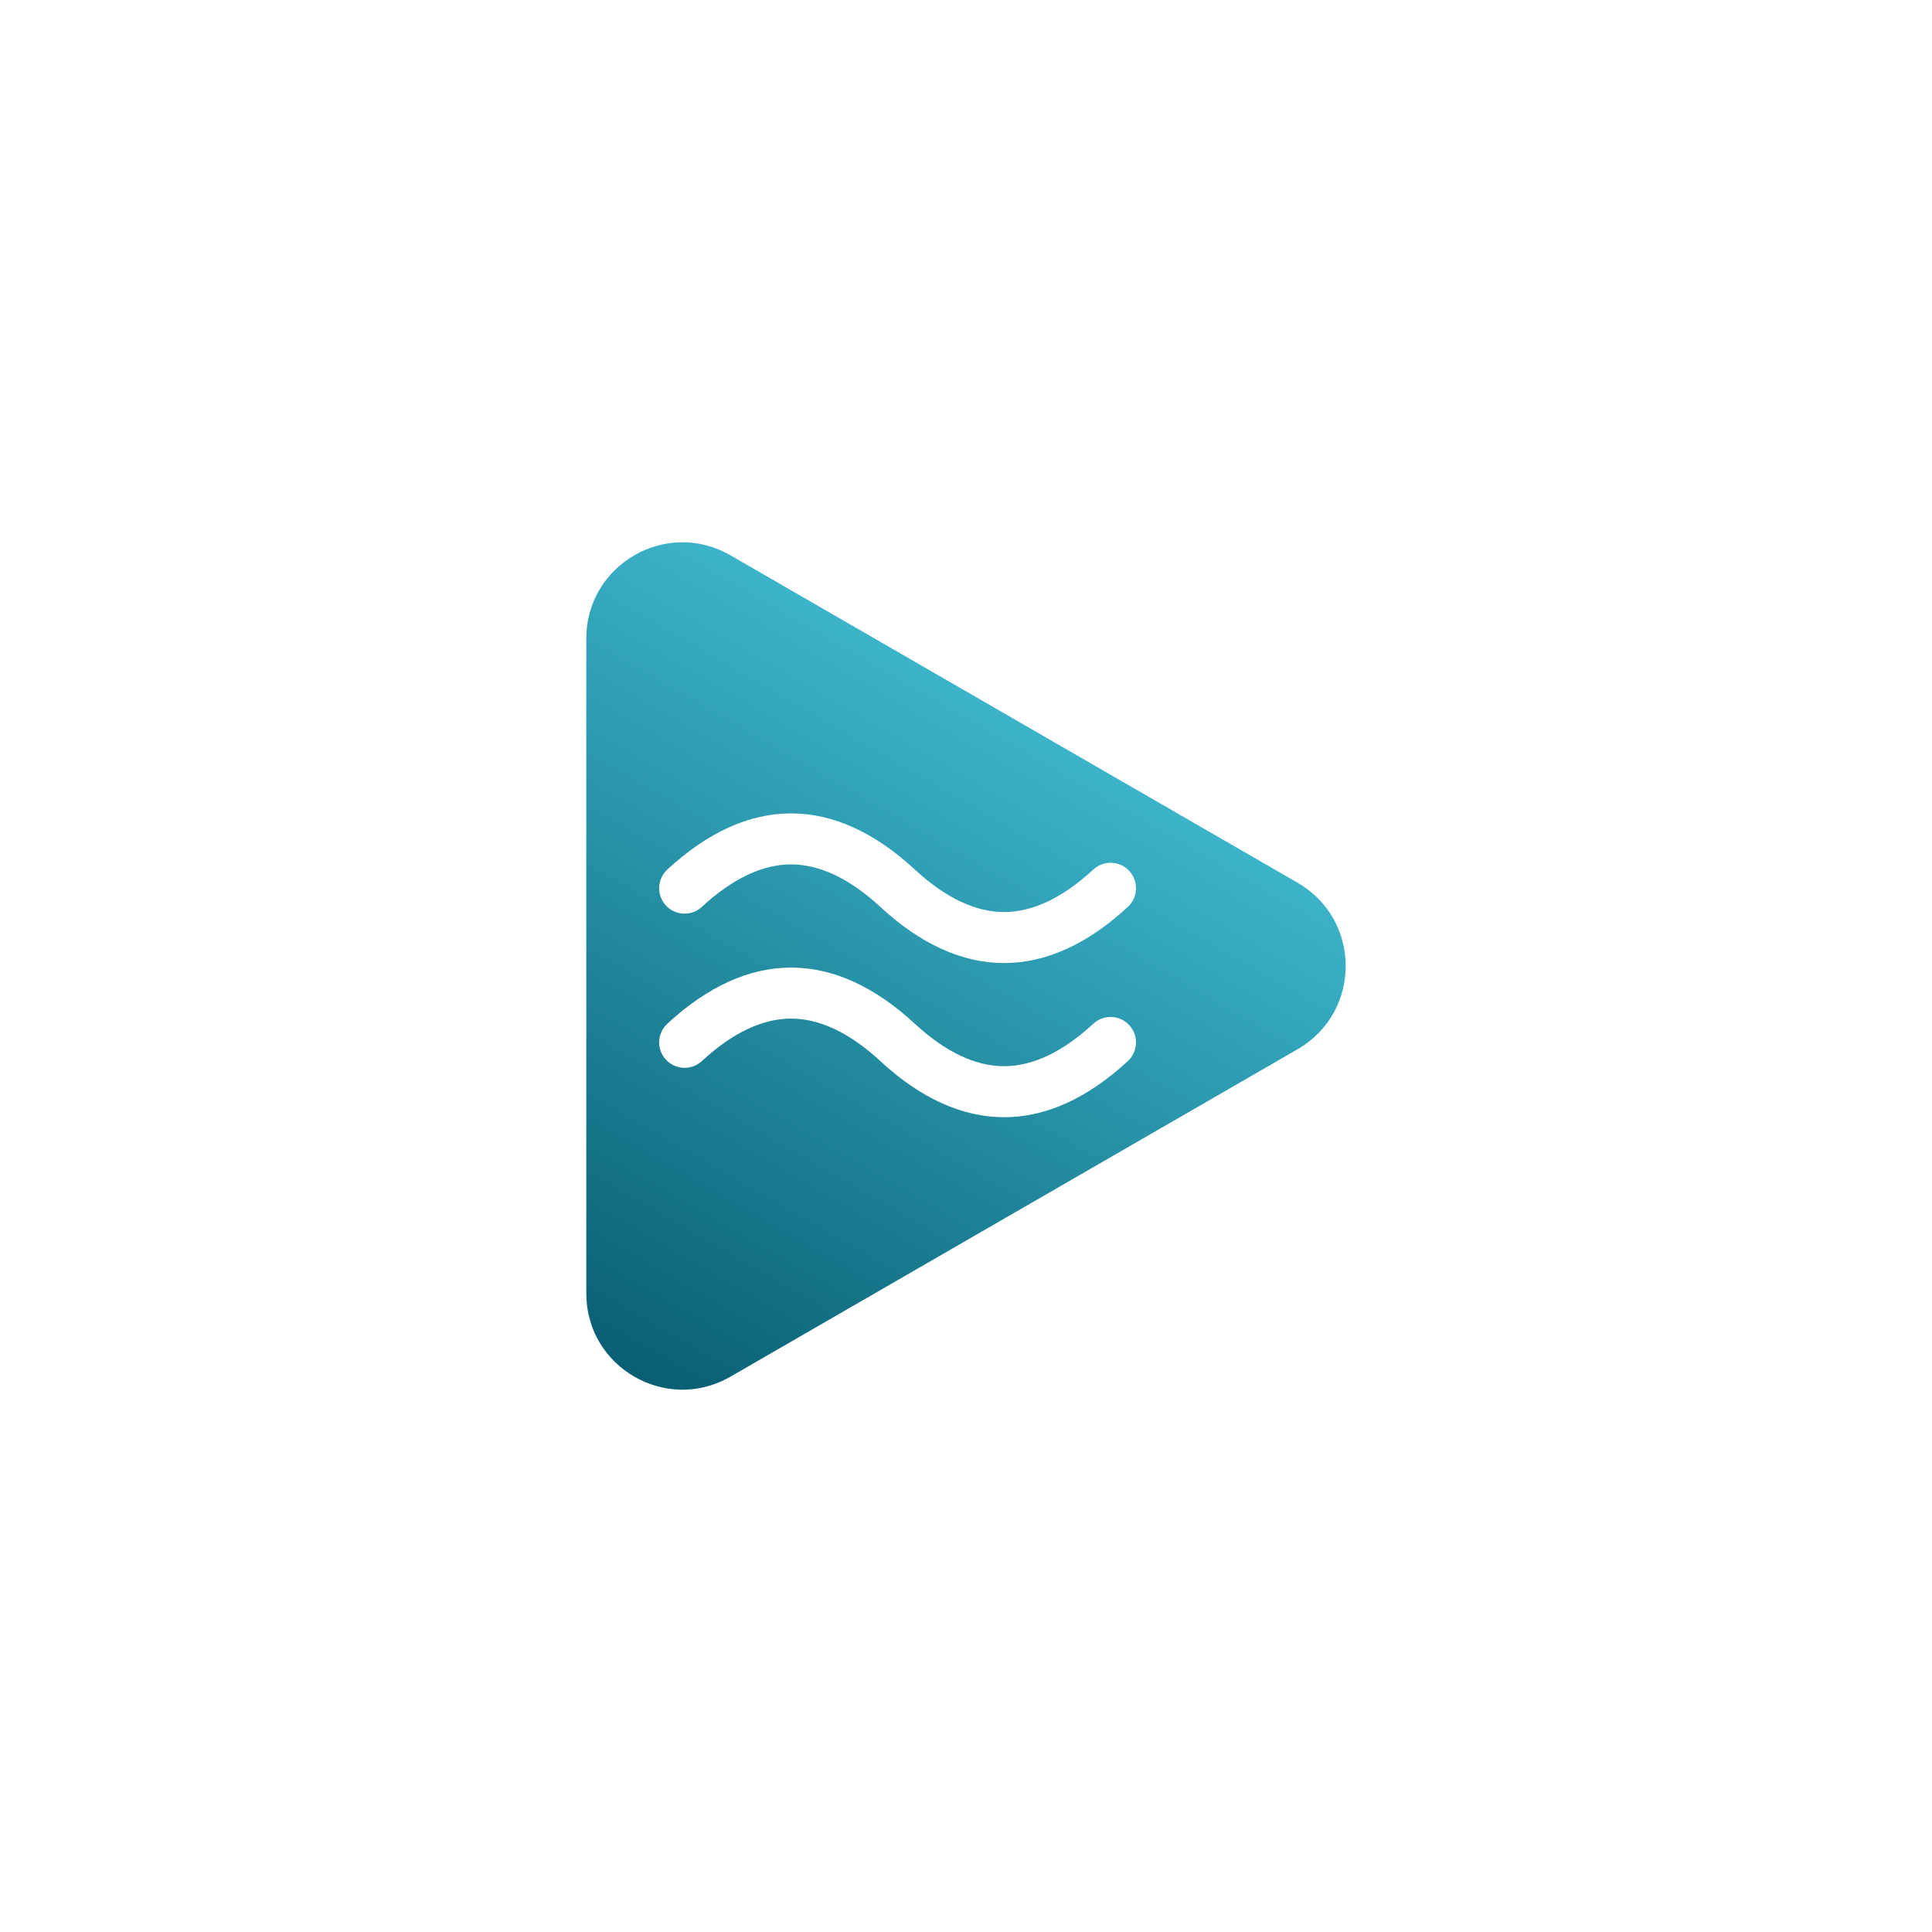
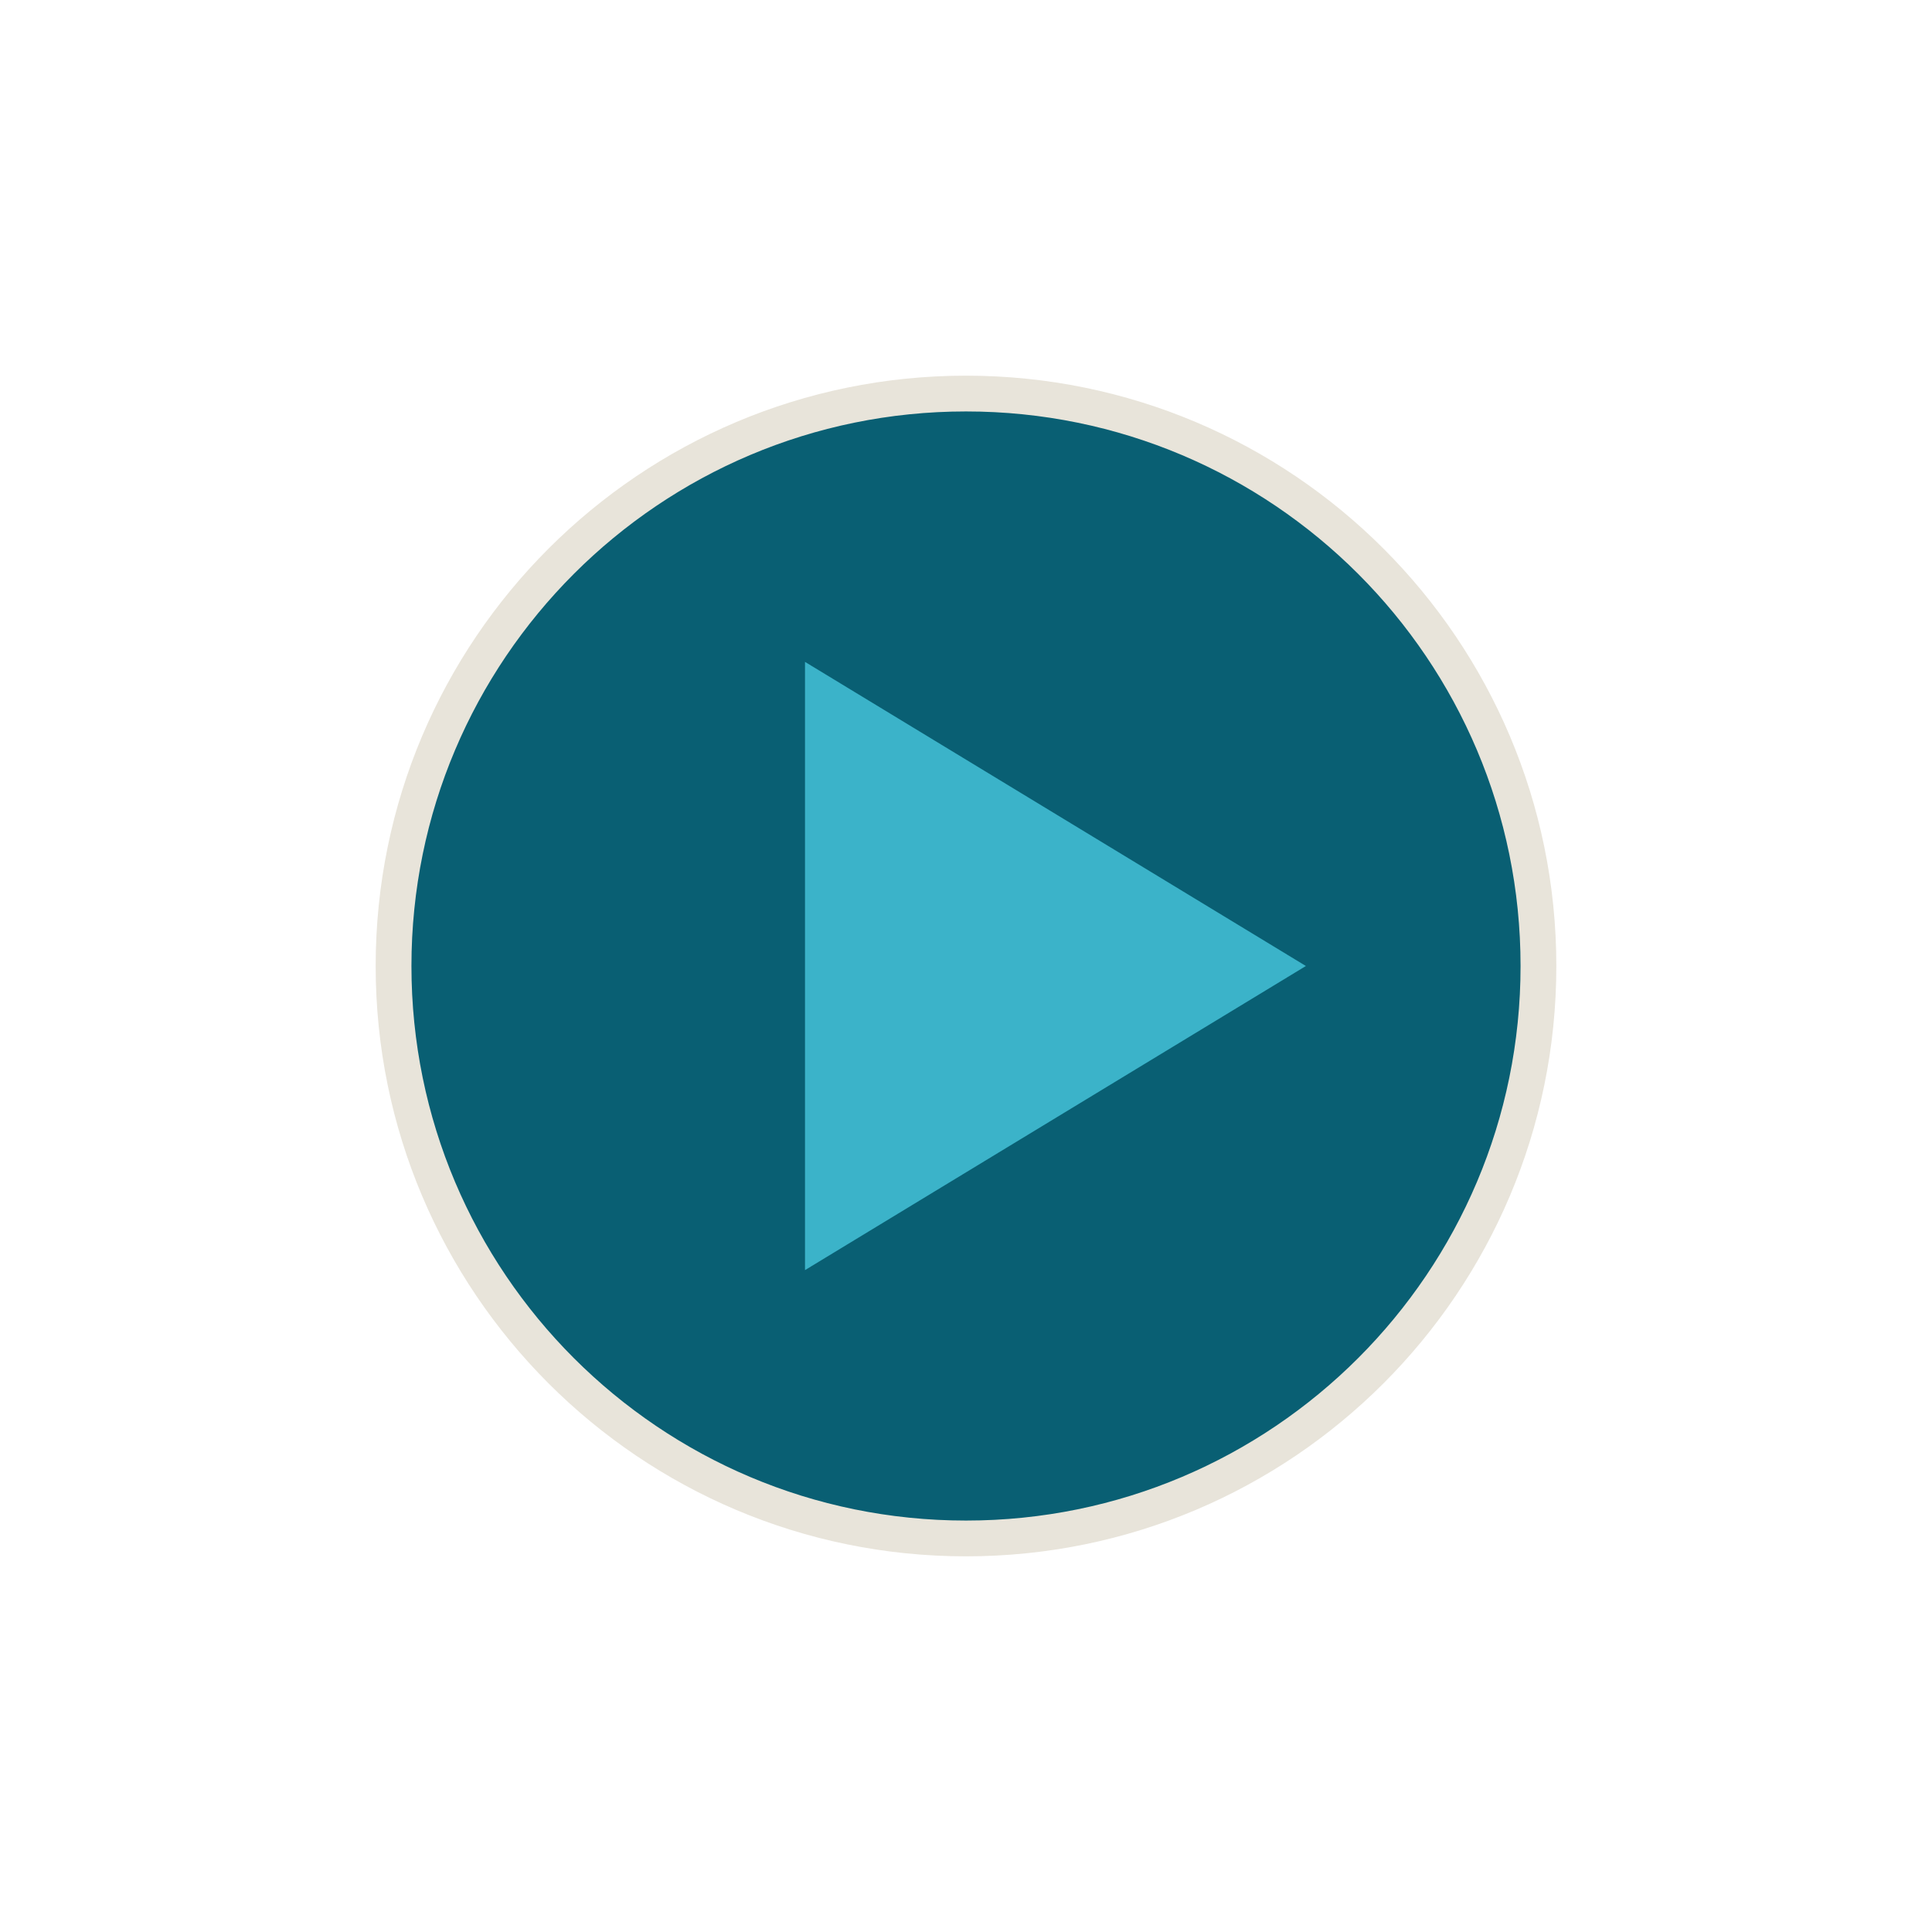
- <svg xmlns="http://www.w3.org/2000/svg" viewBox="-276.65 -223.88 911.63 911.63">
-   <defs>
-     <linearGradient id="linear-gradient" x1="22.67" y1="425.72" x2="201.83" y2="115.4" gradientUnits="userSpaceOnUse">
-       <stop offset="0" stop-color="#095F73" />
-       <stop offset="1" stop-color="#3BB3C9" />
-     </linearGradient>
-   </defs>
-   <path fill="url(#linear-gradient)" d="M335.65,192.66L68.01,38.14C37.78,20.69,0,42.5,0,77.41v309.04c0,34.91,37.78,56.72,68.01,39.27l267.64-154.52c30.23-17.45,30.23-61.08,0-78.54ZM255.53,276.8c-19.1,17.66-38.75,26.49-58.4,26.49s-39.29-8.83-58.39-26.49c-14.39-13.3-28.55-20.05-42.11-20.05s-27.72,6.75-42.1,20.05c-4.87,4.5-12.46,4.2-16.96-.67-4.5-4.86-4.2-12.45.67-16.95,38.2-35.33,78.59-35.33,116.79,0,14.38,13.3,28.55,20.04,42.1,20.04s27.72-6.74,42.11-20.04c4.86-4.5,12.46-4.21,16.95.66,4.5,4.87,4.21,12.46-.66,16.96ZM255.53,204.04c-19.1,17.67-38.75,26.5-58.4,26.5s-39.29-8.83-58.39-26.5c-14.39-13.3-28.55-20.04-42.11-20.04s-27.72,6.74-42.1,20.04c-4.87,4.5-12.46,4.21-16.96-.66s-4.2-12.46.67-16.96c38.2-35.32,78.59-35.32,116.79,0,14.38,13.3,28.55,20.05,42.1,20.05s27.72-6.75,42.11-20.05c4.86-4.5,12.46-4.2,16.95.67,4.5,4.86,4.21,12.45-.66,16.95Z" />
+ <svg xmlns="http://www.w3.org/2000/svg" viewBox="0 0 108 108" role="img" aria-label="Bask">
+   <circle cx="54" cy="54" r="32" fill="#095F73" stroke="#E8E4DA" stroke-width="2" />
+   <path d="M45 37 L45 71 L73 54 Z" fill="#3BB3C9" />
</svg>
